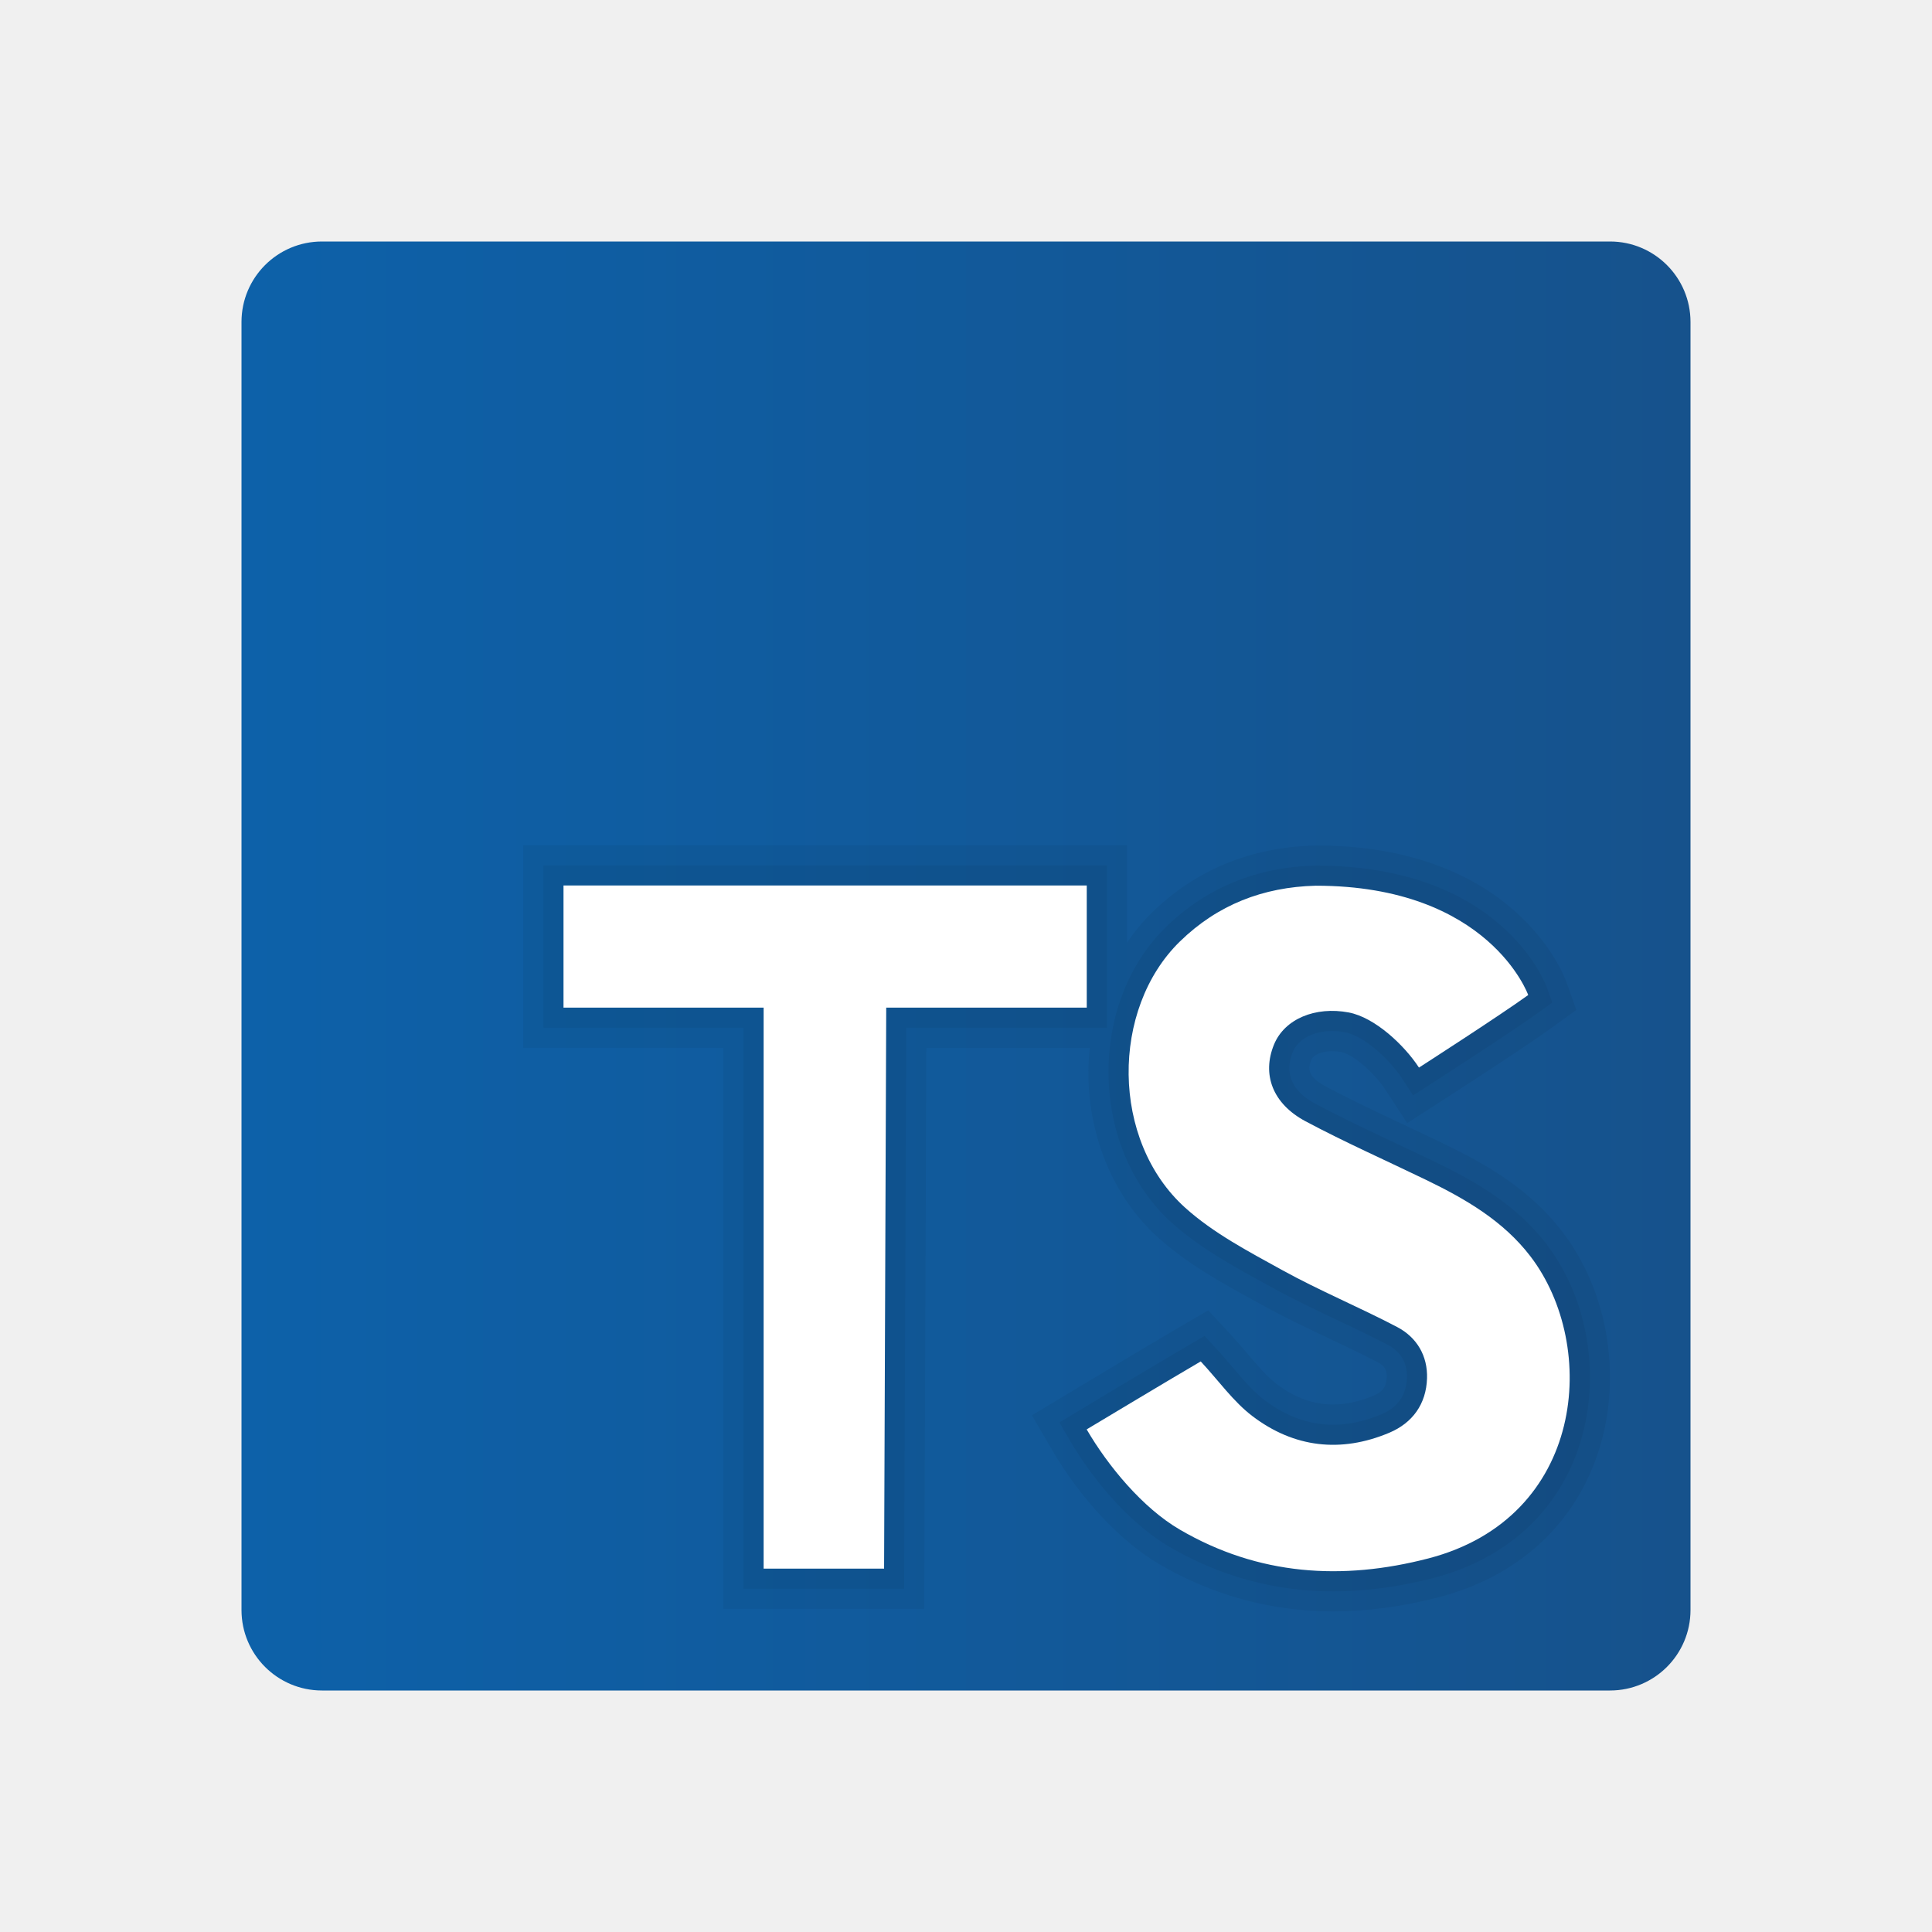
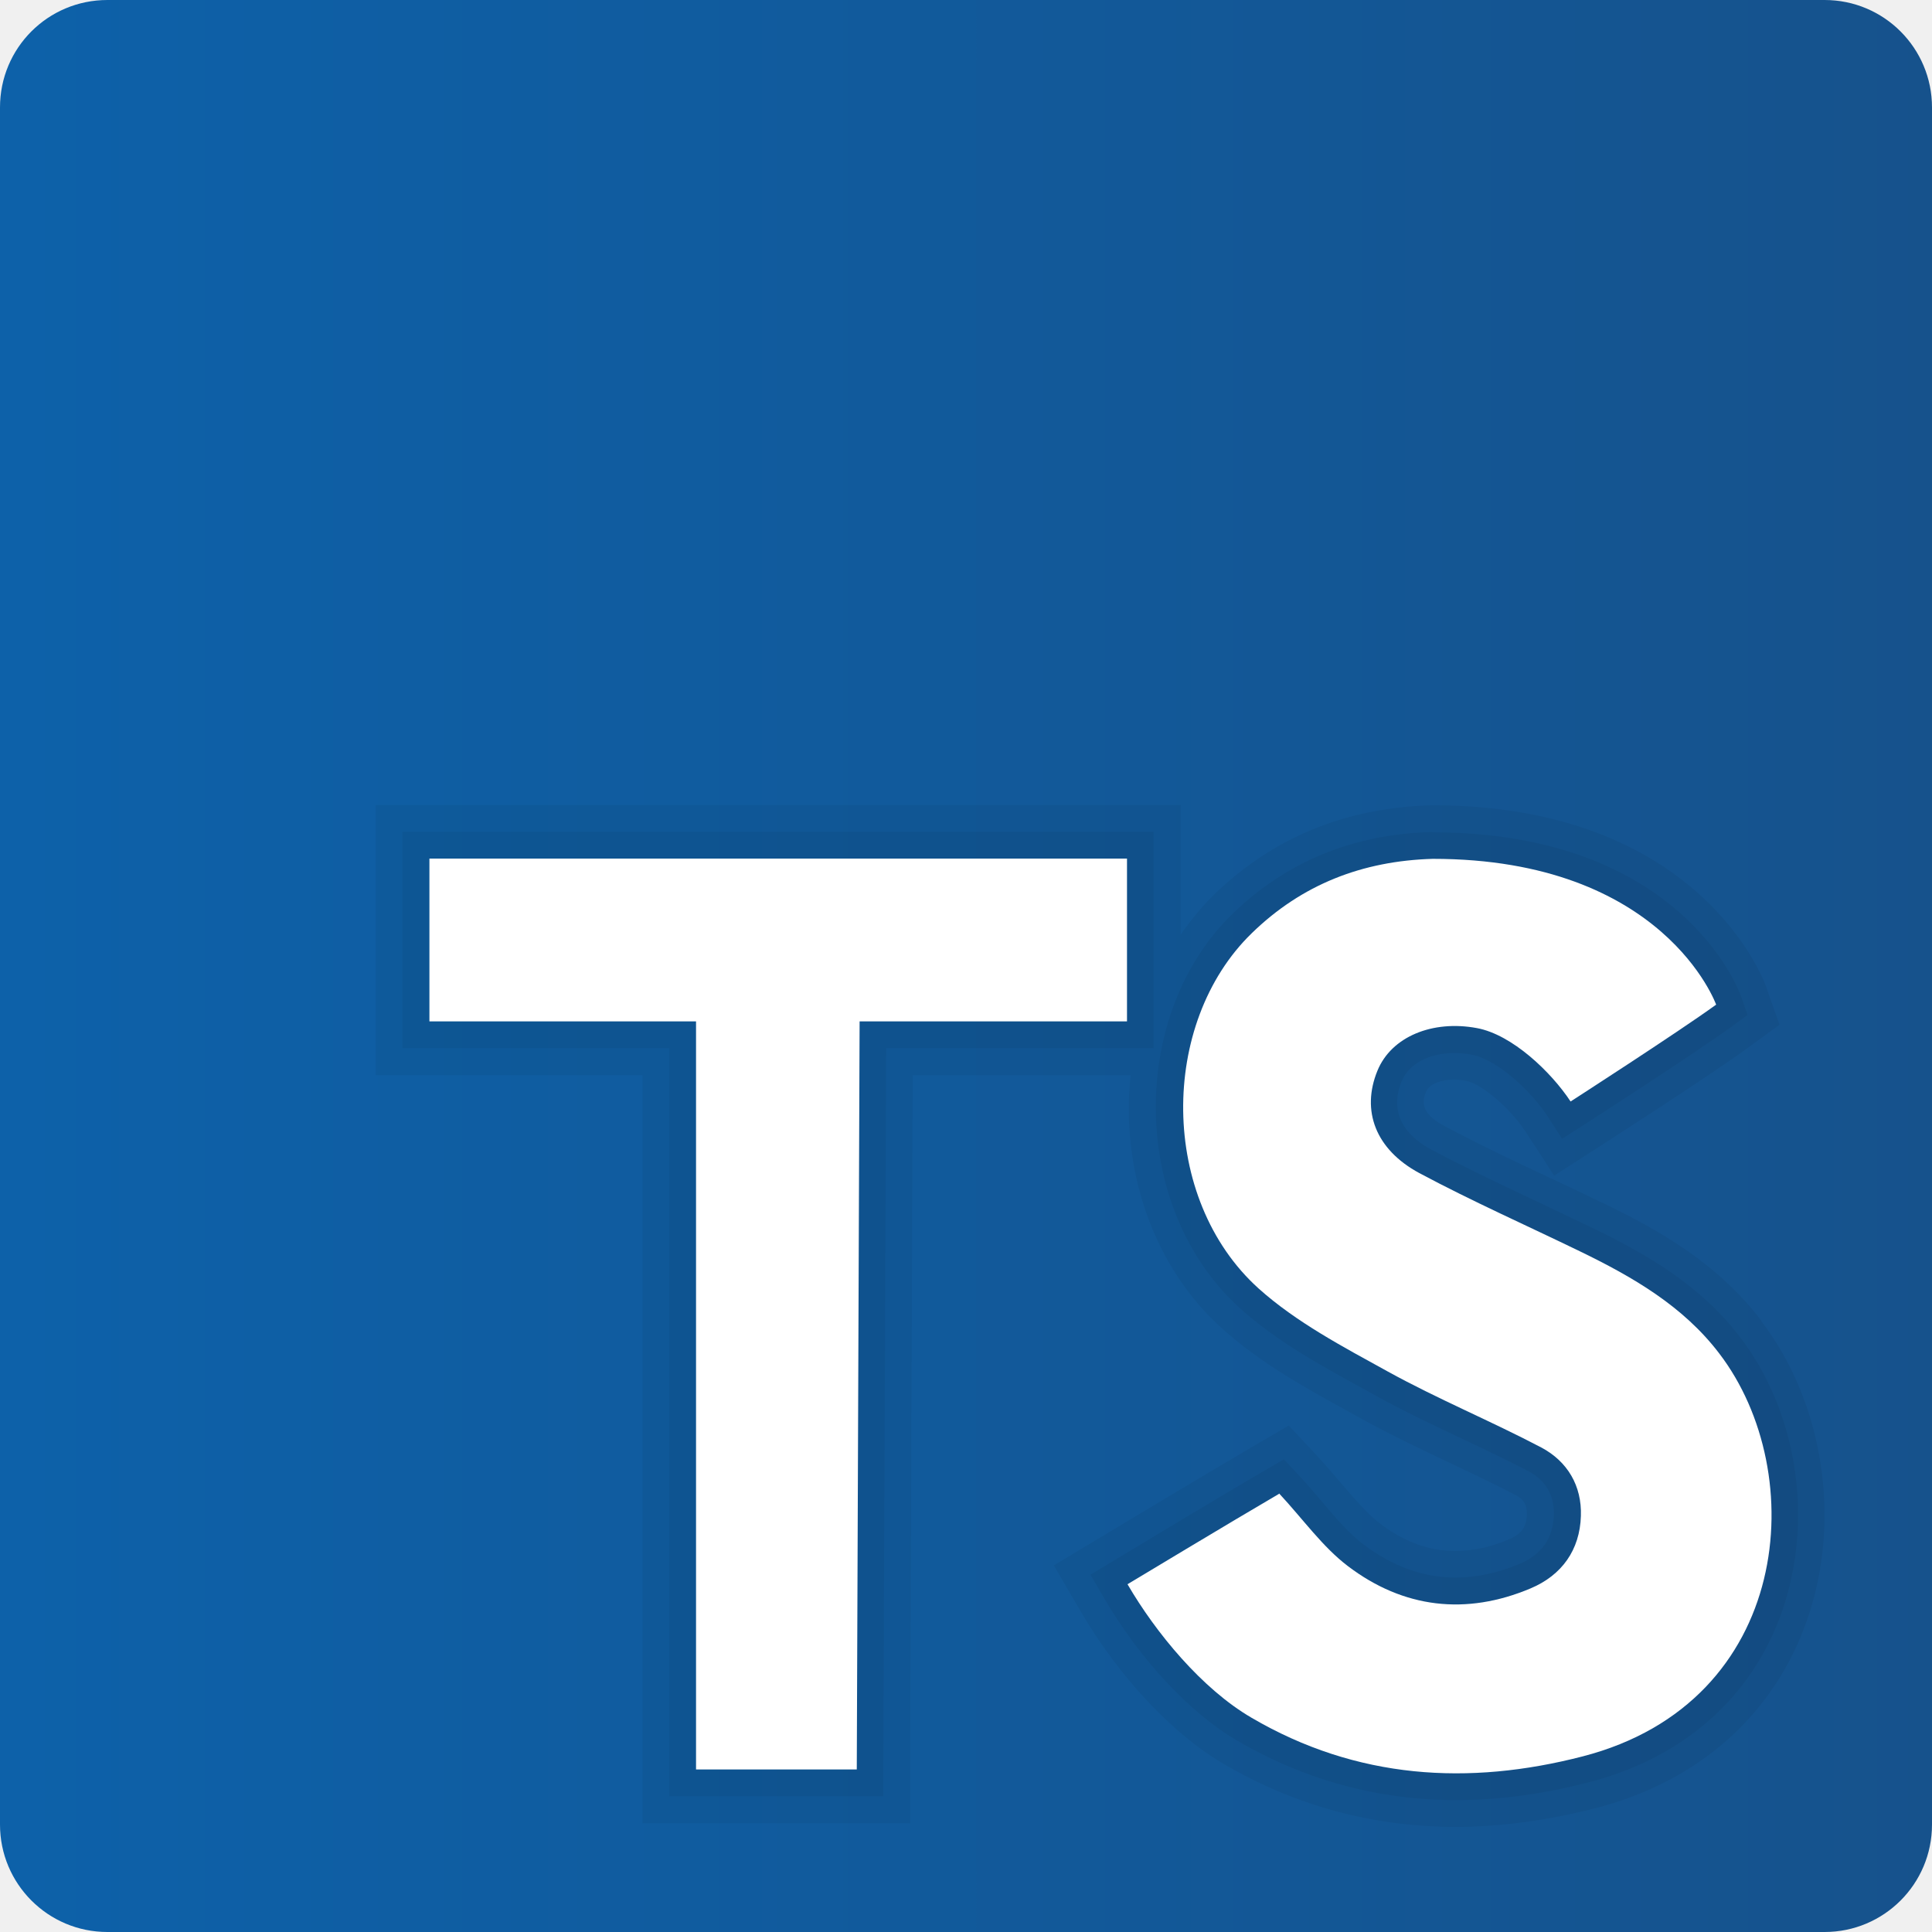
- <svg xmlns="http://www.w3.org/2000/svg" x="0px" y="0px" width="100" height="100" viewBox="0 0 48 48">
-   <linearGradient id="atmafua87GAY-Q3DVUuwga_nCj4PvnCO0tZ_gr1" x1="6" x2="42" y1="24" y2="24" gradientUnits="userSpaceOnUse">
-     <stop offset="0" stop-color="#0d61a9" />
-     <stop offset="1" stop-color="#16528c" />
-   </linearGradient>
-   <path fill="url(#atmafua87GAY-Q3DVUuwga_nCj4PvnCO0tZ_gr1)" d="M40,6H8C6.895,6,6,6.895,6,8v32c0,1.105,0.895,2,2,2h32c1.105,0,2-0.895,2-2V8 C42,6.895,41.105,6,40,6z" />
-   <path d="M38.819,30.606c-0.814-1.065-1.899-1.683-2.951-2.191c-0.319-0.154-0.639-0.305-0.959-0.456 c-0.665-0.313-1.353-0.637-2.002-0.983c-0.485-0.259-0.382-0.509-0.327-0.644c0.052-0.127,0.264-0.216,0.516-0.216 c0.075,0,0.152,0.008,0.228,0.022c0.284,0.053,0.816,0.507,1.094,0.933l0.272,0.416l0.271,0.416l0.418-0.269l0.418-0.269 c0.082-0.053,2.025-1.302,2.759-1.834l0.304-0.22l0.304-0.22l-0.126-0.353l-0.126-0.353c-0.049-0.138-1.264-3.38-6.221-3.38h-0.006 c-1.611,0.042-2.972,0.603-4.066,1.669c-0.23,0.225-0.434,0.476-0.617,0.745V22v-0.5V21h-0.5H27H14h-0.5H13v0.5V22v3.034v0.5v0.5 h0.5H14h3.972v12.938v0.5v0.5h0.5h0.5h2.993h0.498h0.498l0.002-0.498l0.002-0.498l0.049-12.942H27h0.074 c-0.023,0.238-0.038,0.479-0.033,0.723c0.031,1.573,0.664,3.029,1.737,3.994c0.726,0.653,1.565,1.114,2.377,1.56l0.214,0.118 c0.541,0.299,1.096,0.561,1.632,0.815c0.426,0.202,0.841,0.398,1.247,0.611c0.151,0.079,0.211,0.183,0.205,0.358 c-0.007,0.236-0.099,0.365-0.326,0.461c-0.348,0.147-0.687,0.221-1.009,0.221c-0.484,0-0.954-0.171-1.399-0.509 c-0.238-0.181-0.471-0.455-0.719-0.746c-0.141-0.165-0.284-0.332-0.436-0.497l-0.273-0.294l-0.273-0.294l-0.346,0.202l-0.346,0.202 c-0.869,0.507-2.844,1.696-2.844,1.696l-0.422,0.254l-0.422,0.254l0.248,0.426l0.248,0.426c0.713,1.223,1.711,2.287,2.671,2.848 c1.331,0.778,2.785,1.172,4.322,1.172c0.837,0,1.715-0.118,2.61-0.35c1.932-0.501,3.332-1.751,3.942-3.52 C40.321,34.311,39.983,32.128,38.819,30.606z" opacity=".05" />
-   <path d="M32.69,21.505h-0.006l-0.007,0c-1.461,0.038-2.709,0.552-3.71,1.527c-0.934,0.911-1.454,2.264-1.425,3.715 c0.029,1.436,0.601,2.76,1.571,3.633c0.683,0.614,1.497,1.062,2.284,1.494l0.214,0.118c0.528,0.291,1.075,0.551,1.605,0.802 c0.425,0.201,0.85,0.402,1.265,0.62c0.321,0.168,0.485,0.451,0.473,0.817c-0.014,0.43-0.226,0.735-0.631,0.906 c-0.41,0.173-0.814,0.26-1.203,0.26c-0.595,0-1.168-0.206-1.702-0.611c-0.281-0.213-0.532-0.508-0.797-0.82 c-0.136-0.159-0.274-0.322-0.422-0.481l-0.273-0.294l-0.346,0.202c-0.867,0.506-2.838,1.693-2.838,1.693l-0.422,0.254l0.248,0.426 c0.671,1.152,1.602,2.149,2.491,2.668c1.254,0.732,2.623,1.104,4.07,1.104c0.795,0,1.63-0.112,2.484-0.334 c1.764-0.458,3.041-1.594,3.595-3.199c0.587-1.702,0.279-3.701-0.786-5.094c-0.75-0.982-1.775-1.563-2.771-2.045 c-0.317-0.153-0.636-0.304-0.955-0.454c-0.671-0.316-1.365-0.643-2.025-0.995c-0.57-0.304-0.767-0.756-0.555-1.274 c0.133-0.325,0.508-0.527,0.979-0.527c0.105,0,0.213,0.01,0.321,0.031c0.471,0.088,1.104,0.667,1.42,1.152l0.271,0.416 l0.418-0.269c0.082-0.053,2.019-1.299,2.737-1.818l0.304-0.22l-0.126-0.353C38.396,24.429,37.299,21.505,32.69,21.505 L32.69,21.505z" opacity=".05" />
-   <path d="M27.5,21.5H27H14h-0.5V22v3.034v0.5H14h4.472v13.438v0.5h0.5h2.993h0.498l0.002-0.498l0.051-13.44H27h0.5v-0.5V22V21.5 L27.5,21.5z" opacity=".05" />
-   <path fill="#fff" d="M29.832,33.824c0.45,0.485,0.809,0.998,1.284,1.359c1.031,0.784,2.197,0.921,3.401,0.413 c0.579-0.244,0.917-0.716,0.937-1.35c0.018-0.56-0.252-1.019-0.741-1.276c-0.942-0.494-1.93-0.903-2.861-1.417 c-0.834-0.46-1.705-0.916-2.405-1.546c-1.855-1.67-1.851-4.942-0.132-6.617c0.935-0.911,2.064-1.351,3.374-1.385 c4.31,0,5.279,2.716,5.279,2.716c-0.715,0.517-2.714,1.803-2.714,1.803c-0.358-0.549-1.09-1.246-1.747-1.37 c-0.826-0.155-1.593,0.159-1.855,0.798c-0.302,0.737-0.04,1.466,0.782,1.905c0.979,0.522,1.997,0.973,2.997,1.457 c0.98,0.474,1.918,1.018,2.592,1.899c1.704,2.229,1.365,6.494-2.537,7.506c-2.133,0.553-4.218,0.427-6.177-0.718 c-0.923-0.539-1.783-1.581-2.311-2.488C27,35.513,28.967,34.329,29.832,33.824z" />
-   <polygon fill="#fff" points="14,22 14,25.034 18.972,25.034 18.972,38.972 21.965,38.972 22.018,25.034 27,25.034 27,22" />
+ <svg xmlns="http://www.w3.org/2000/svg" id="Layer_1" data-name="Layer 1" viewBox="0 0 75 75">
+   <defs>
+     <style>
+       .cls-1 {
+         fill: url(#linear-gradient);
+       }
+ 
+       .cls-2 {
+         fill: #fff;
+       }
+ 
+       .cls-3 {
+         isolation: isolate;
+         opacity: .05;
+       }
+     </style>
+     <linearGradient id="linear-gradient" x1="-139.1" y1="244.9" x2="-103.1" y2="244.9" gradientTransform="translate(289.79 547.71) scale(2.08 -2.08)" gradientUnits="userSpaceOnUse">
+       <stop offset="0" stop-color="#0d61a9" />
+       <stop offset="1" stop-color="#16528c" />
+     </linearGradient>
+   </defs>
+   <path class="cls-1" d="M70.83,0H4.17C1.86,0,0,1.86,0,4.17V70.83c0,2.3,1.86,4.17,4.17,4.17H70.83c2.3,0,4.17-1.86,4.17-4.17V4.17c0-2.3-1.86-4.17-4.17-4.17Z" />
+   <path class="cls-3" d="M68.37,51.26c-1.7-2.22-3.96-3.51-6.15-4.56-.66-.32-1.33-.64-2-.95-1.39-.65-2.82-1.33-4.17-2.05-1.01-.54-.8-1.06-.68-1.34,.11-.26,.55-.45,1.07-.45,.16,0,.32,.02,.48,.05,.59,.11,1.7,1.06,2.28,1.94l.57,.87,.56,.87,.87-.56,.87-.56c.17-.11,4.22-2.71,5.75-3.82l.63-.46,.63-.46-.26-.74-.26-.74c-.1-.29-2.63-7.04-12.96-7.04h-.01c-3.36,.09-6.19,1.26-8.47,3.48-.48,.47-.9,.99-1.29,1.55v-5.04H14.58v10.49h10.36v29.04h10.39v-1.04s0-1.04,0-1.04l.1-26.96h8.46c-.05,.5-.08,1-.07,1.51,.06,3.28,1.38,6.31,3.62,8.32,1.51,1.36,3.26,2.32,4.95,3.25l.45,.25c1.13,.62,2.28,1.17,3.4,1.7,.89,.42,1.75,.83,2.6,1.27,.31,.16,.44,.38,.43,.75-.01,.49-.21,.76-.68,.96-.72,.31-1.43,.46-2.1,.46-1.01,0-1.99-.36-2.91-1.06-.5-.38-.98-.95-1.5-1.55-.29-.34-.59-.69-.91-1.04l-.57-.61-.57-.61-.72,.42-.72,.42c-1.81,1.06-5.92,3.53-5.92,3.53l-.88,.53-.88,.53,.52,.89,.52,.89c1.49,2.55,3.56,4.76,5.56,5.93,2.77,1.62,5.8,2.44,9,2.44,1.74,0,3.57-.25,5.44-.73,4.02-1.04,6.94-3.65,8.21-7.33,1.34-3.86,.63-8.41-1.79-11.58Z" />
+   <path class="cls-3" d="M55.6,32.3h-.03c-3.04,.08-5.64,1.15-7.73,3.18-1.95,1.9-3.03,4.72-2.97,7.74,.06,2.99,1.25,5.75,3.27,7.57,1.42,1.28,3.12,2.21,4.76,3.11l.45,.25c1.1,.61,2.24,1.15,3.34,1.67,.89,.42,1.77,.84,2.64,1.29,.67,.35,1.01,.94,.99,1.7-.03,.9-.47,1.53-1.31,1.89-.85,.36-1.7,.54-2.51,.54-1.24,0-2.43-.43-3.55-1.27-.59-.44-1.11-1.06-1.66-1.71-.28-.33-.57-.67-.88-1l-.57-.61-.72,.42c-1.81,1.05-5.91,3.53-5.91,3.53l-.88,.53,.52,.89c1.4,2.4,3.34,4.48,5.19,5.56,2.61,1.52,5.46,2.3,8.48,2.3,1.66,0,3.4-.23,5.18-.7,3.67-.95,6.34-3.32,7.49-6.66,1.22-3.55,.58-7.71-1.64-10.61-1.56-2.05-3.7-3.26-5.77-4.26-.66-.32-1.33-.63-1.99-.95-1.4-.66-2.84-1.34-4.22-2.07-1.19-.63-1.6-1.58-1.16-2.65,.28-.68,1.06-1.1,2.04-1.1,.22,0,.44,.02,.67,.06,.98,.18,2.3,1.39,2.96,2.4l.56,.87,.87-.56c.17-.11,4.21-2.71,5.7-3.79l.63-.46-.26-.74c-.09-.26-2.38-6.35-11.98-6.35h0Z" />
+   <path class="cls-3" d="M44.79,32.29H15.62v8.4h10.36v29.04h8.31v-1.04s.11-28,.11-28h10.38v-8.4h0Z" />
+   <path class="cls-2" d="M49.65,57.97c.94,1.01,1.69,2.08,2.68,2.83,2.15,1.63,4.58,1.92,7.09,.86,1.21-.51,1.91-1.49,1.95-2.81,.04-1.17-.52-2.12-1.54-2.66-1.96-1.03-4.02-1.88-5.96-2.95-1.74-.96-3.55-1.91-5.01-3.22-3.86-3.48-3.86-10.3-.27-13.79,1.95-1.9,4.3-2.81,7.03-2.89,8.98,0,11,5.66,11,5.66-1.49,1.08-5.65,3.76-5.65,3.76-.75-1.14-2.27-2.6-3.64-2.85-1.72-.32-3.32,.33-3.86,1.66-.63,1.54-.08,3.05,1.63,3.97,2.04,1.09,4.16,2.03,6.24,3.04,2.04,.99,4,2.12,5.4,3.96,3.55,4.64,2.84,13.53-5.29,15.64-4.44,1.15-8.79,.89-12.87-1.5-1.92-1.12-3.71-3.29-4.81-5.18,0,0,4.1-2.47,5.9-3.52Z" />
+   <polygon class="cls-2" points="16.67 33.33 16.67 39.65 27.02 39.65 27.02 68.69 33.26 68.69 33.37 39.65 43.75 39.65 43.75 33.33 16.67 33.33" />
</svg>
